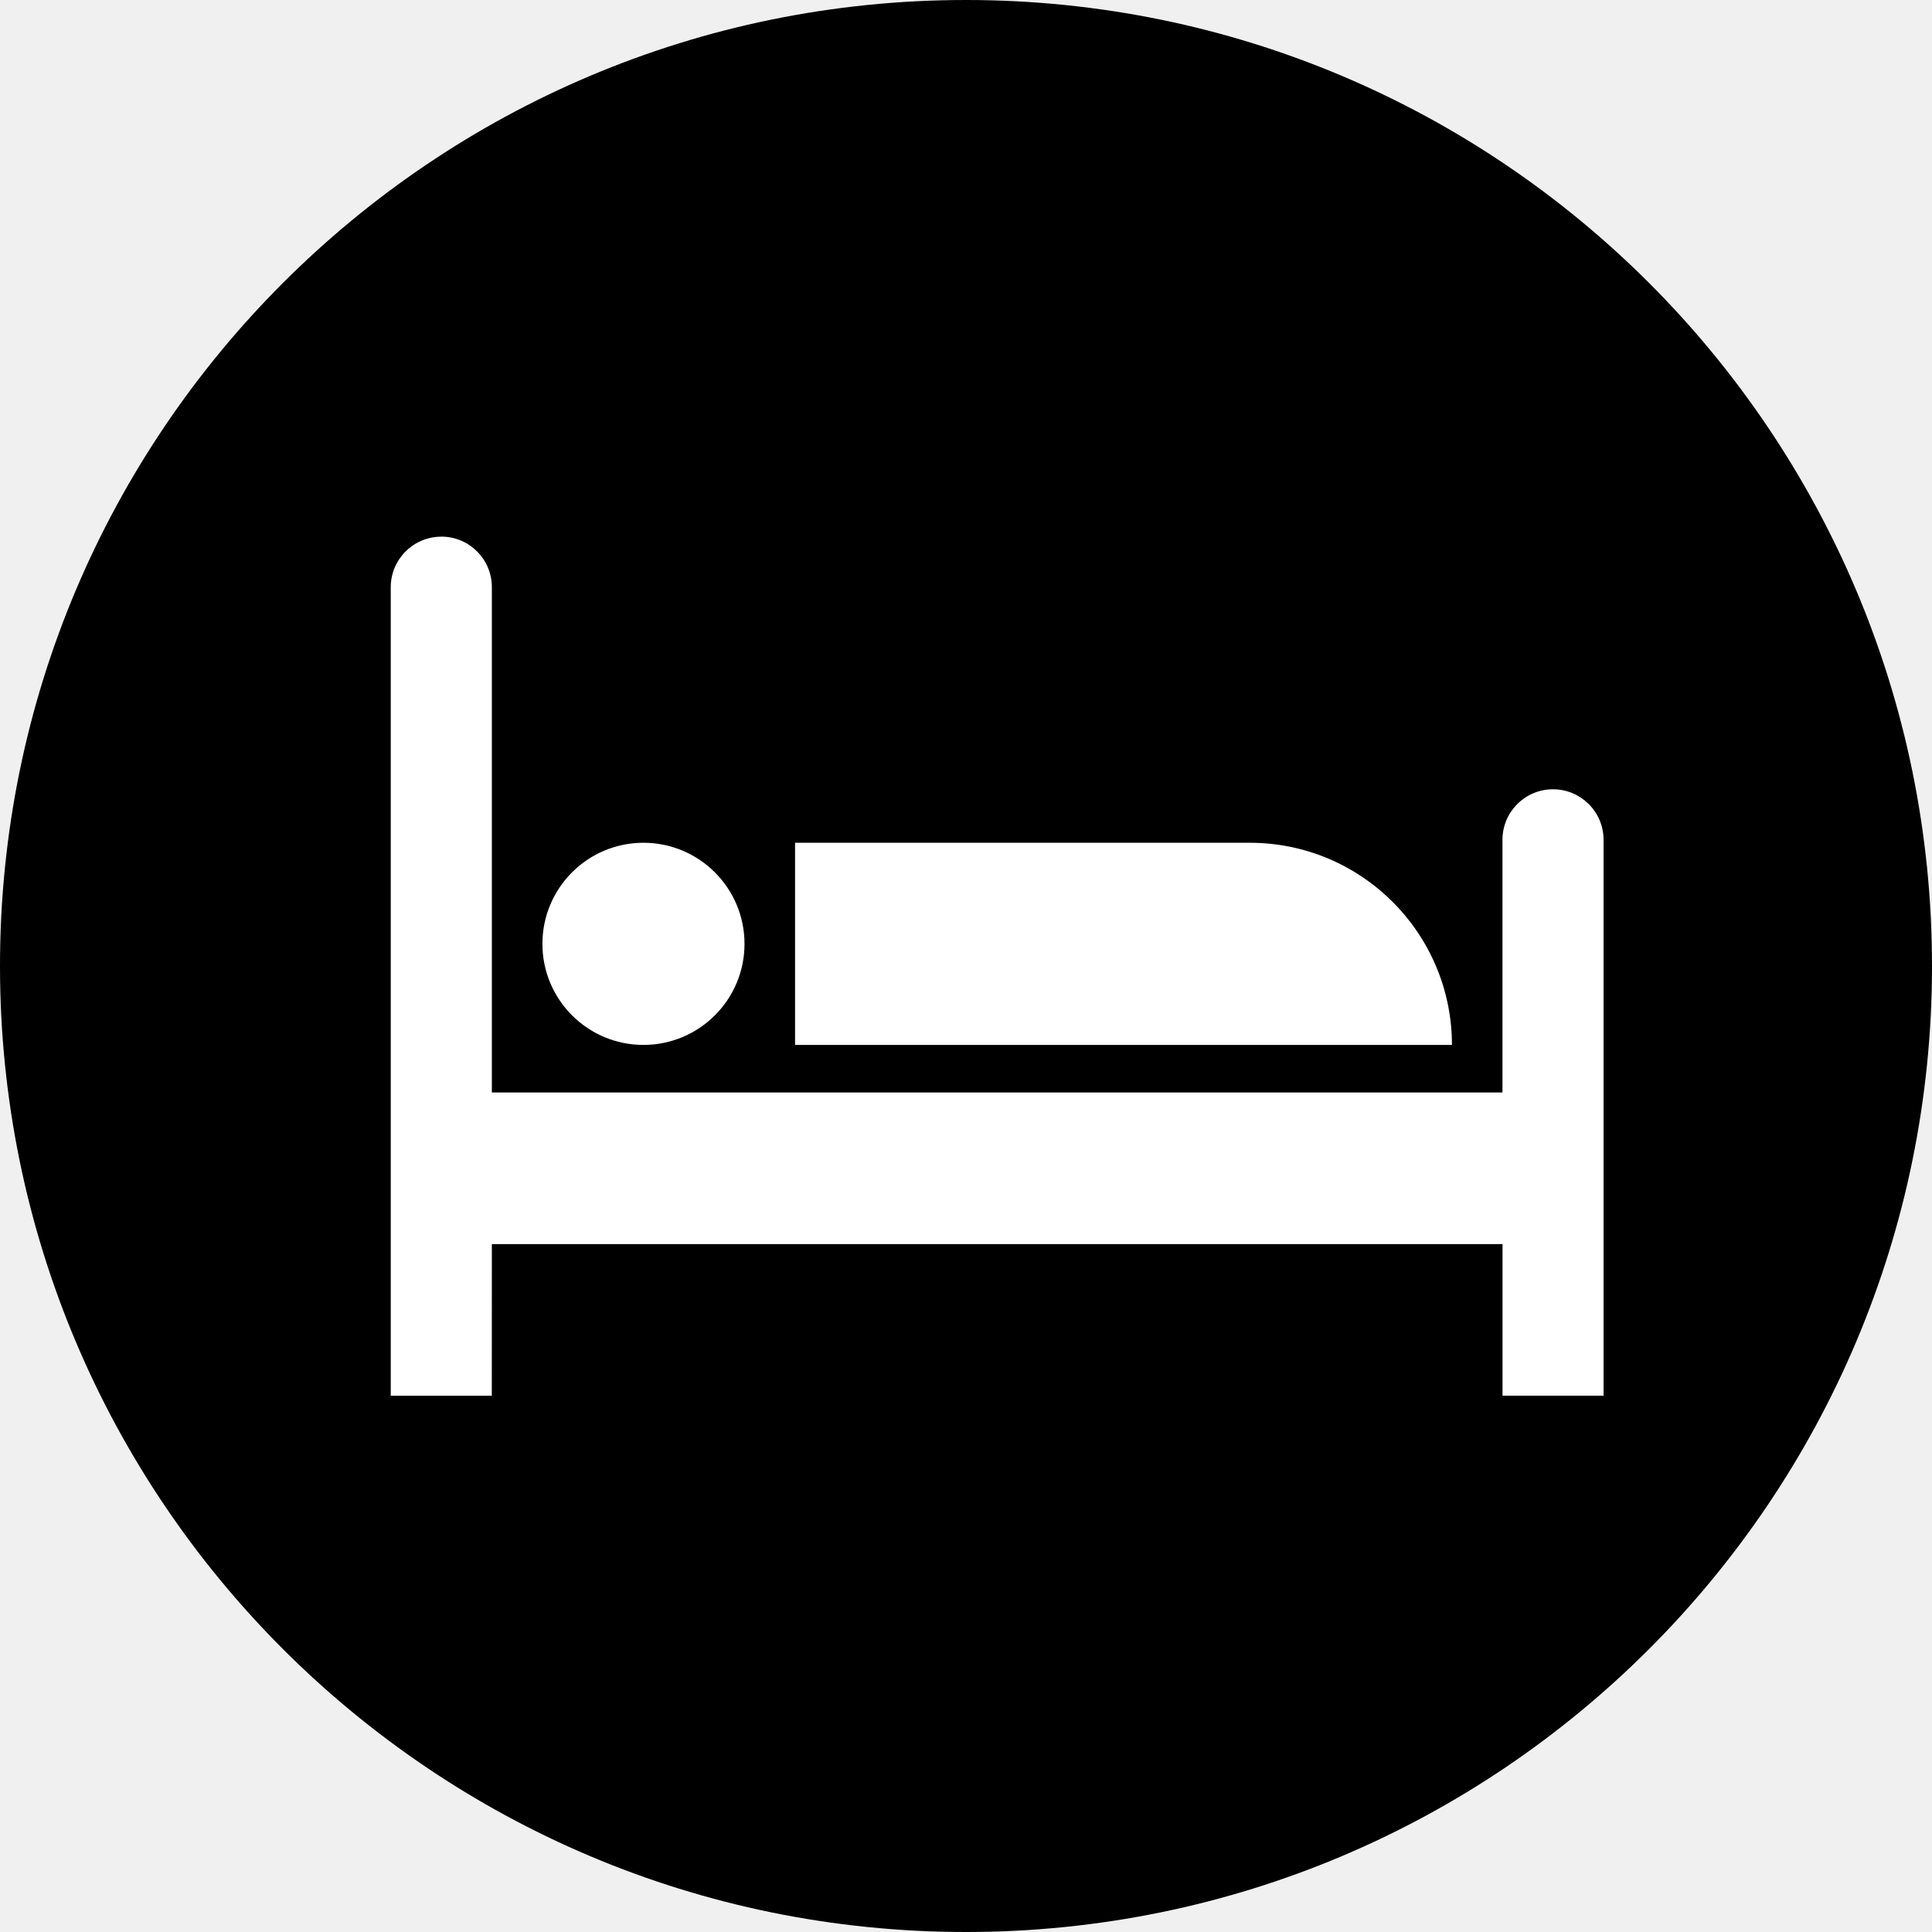
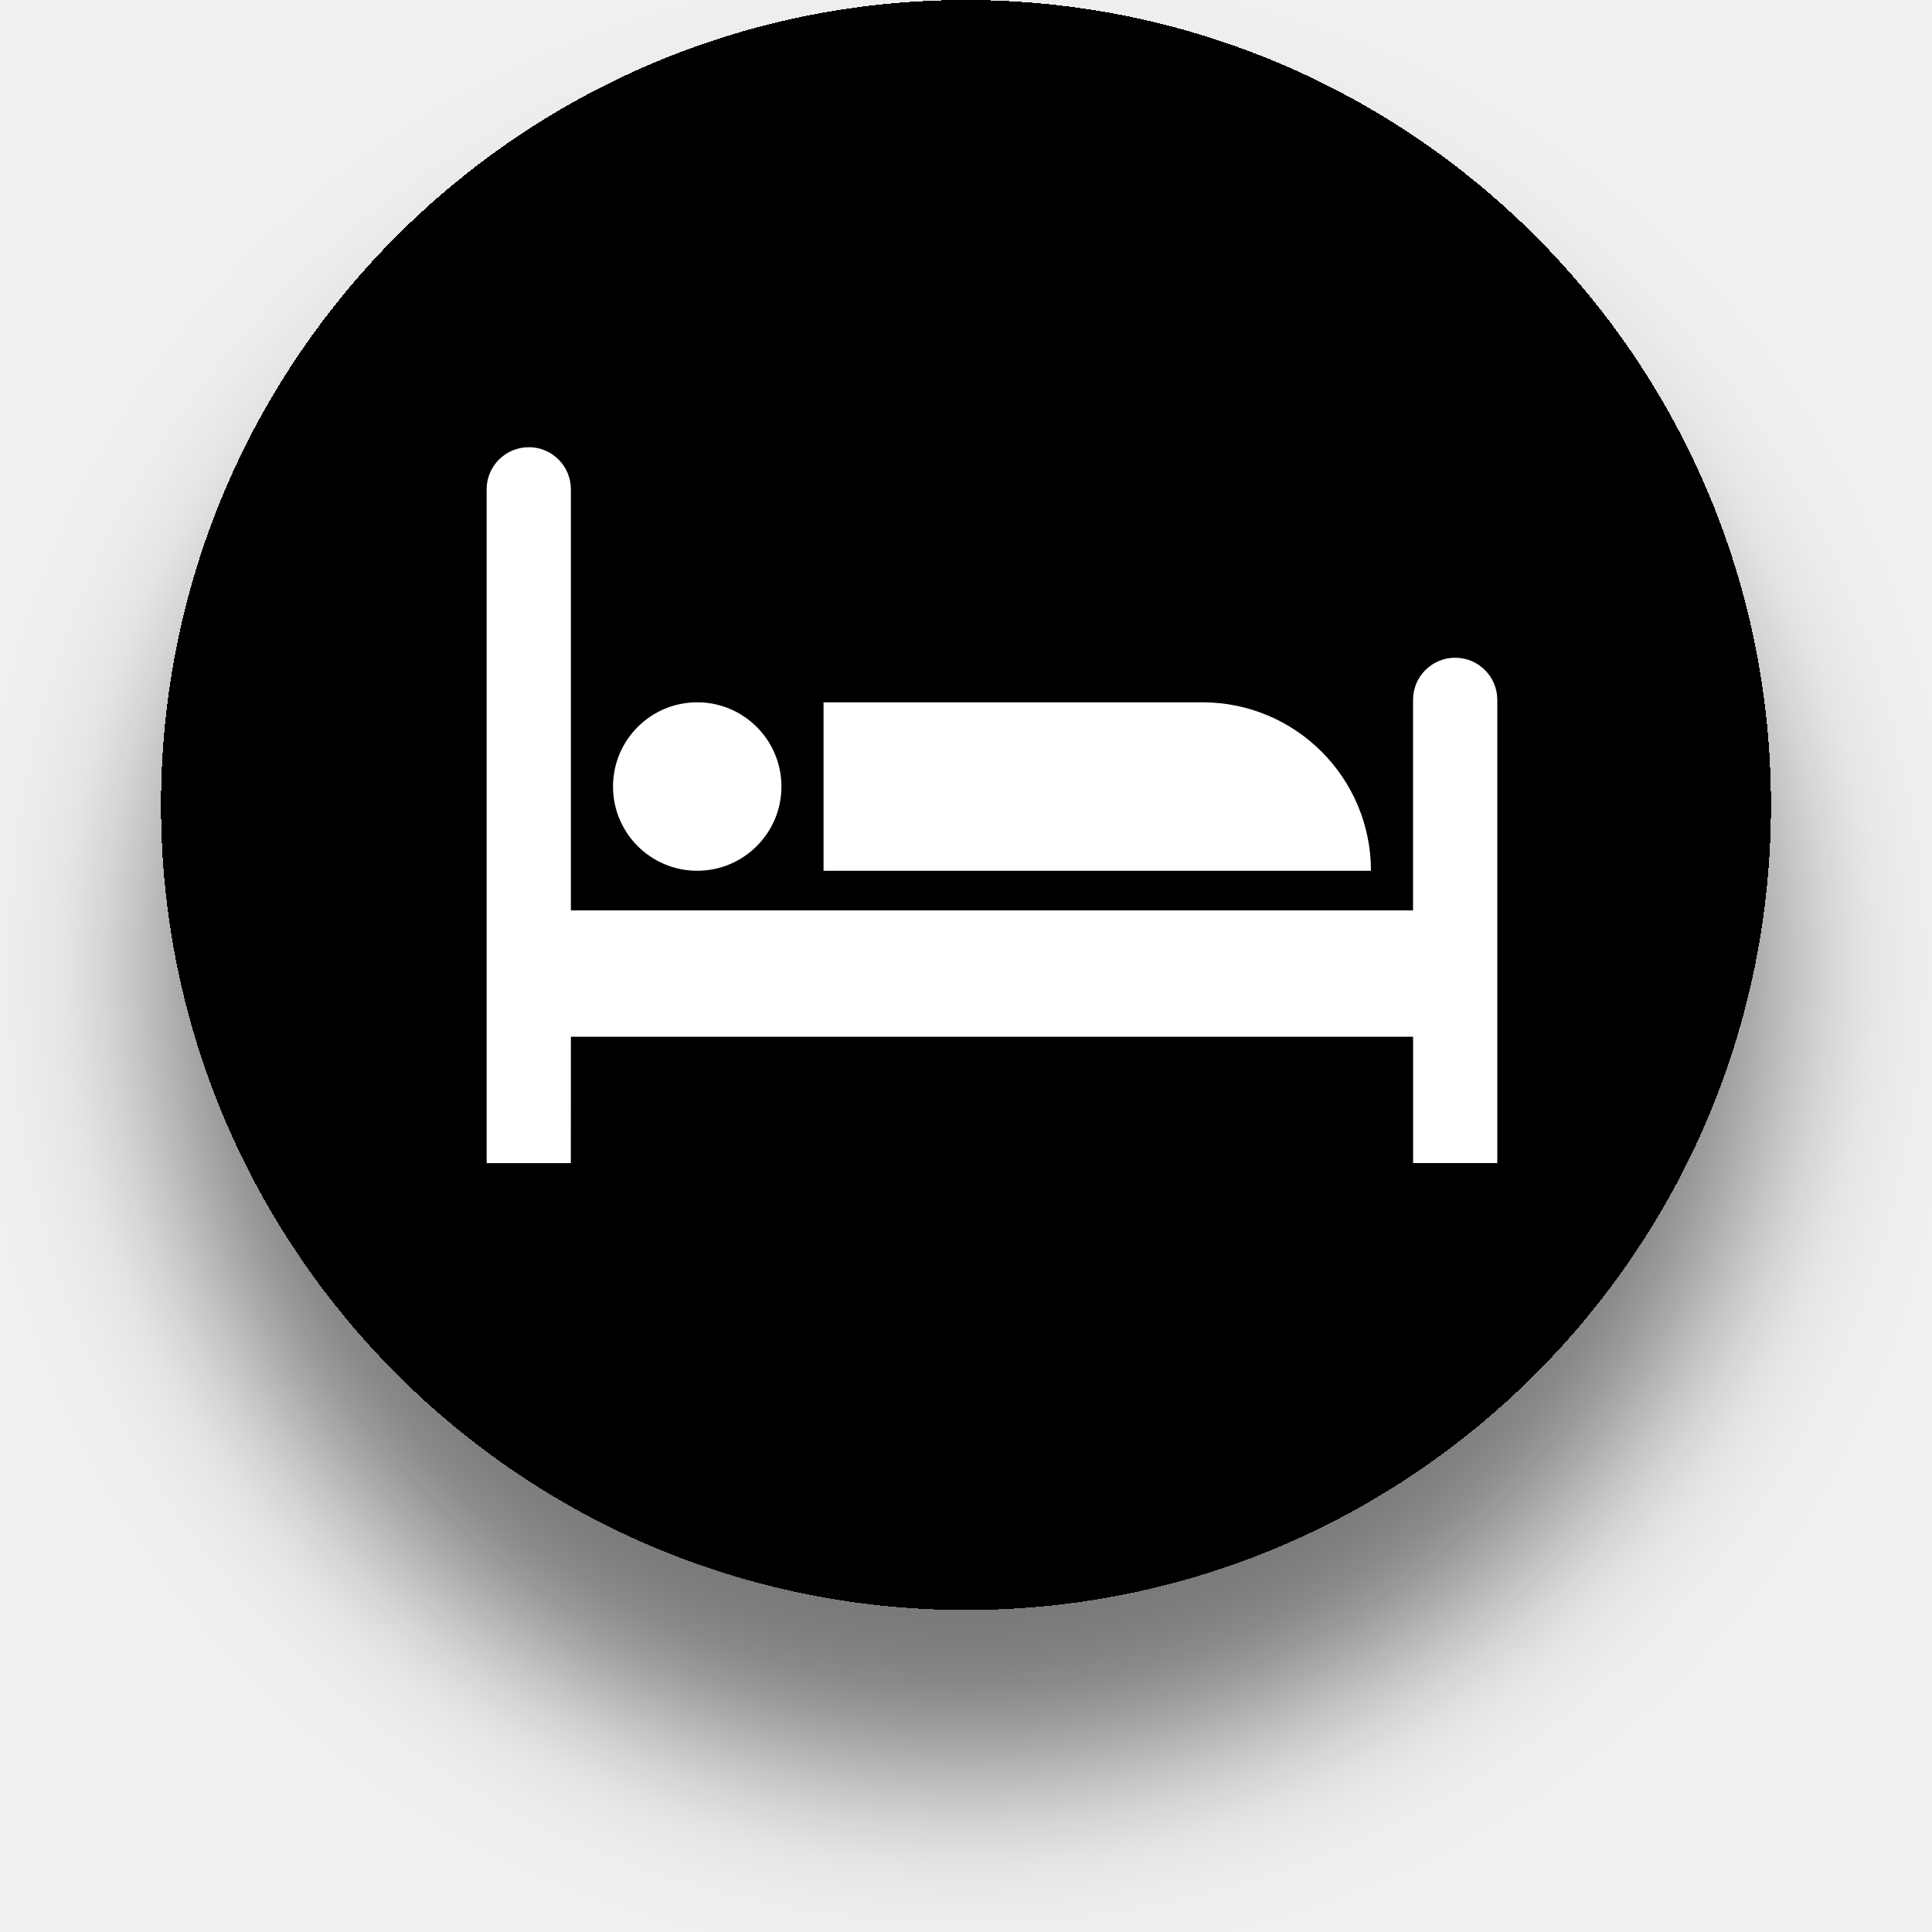
- <svg xmlns="http://www.w3.org/2000/svg" width="1000" height="1000" viewBox="0 0 1000 1000" fill="none">
-   <rect width="1000" height="1000" rx="500" fill="currentColor" />
-   <path d="M228.447 277.755C242.871 277.755 254.586 289.47 254.586 303.92V565.463H777.67V434.695C777.67 420.245 789.385 408.53 803.835 408.53C818.285 408.53 830 420.245 830 434.695V722.404H777.697V643.937H254.586L254.559 722.424H202.255V303.947C202.255 289.497 213.97 277.782 228.421 277.782L228.447 277.755ZM646.896 436.217C704.673 436.217 751.504 483.077 751.53 540.852H411.521V436.217H646.896ZM333.058 436.215C361.932 436.215 385.36 459.644 385.36 488.545C385.36 517.419 361.932 540.847 333.058 540.848C304.157 540.848 280.754 517.419 280.754 488.545C280.754 459.644 304.157 436.215 333.058 436.215Z" fill="white" />
+ <svg xmlns="http://www.w3.org/2000/svg" width="1200" height="1200" viewBox="0 0 1200 1200" fill="none">
+   <g filter="url(#filter0_d_77_34)">
+     <rect x="100" width="1000" height="1000" rx="500" fill="currentColor" shape-rendering="crispEdges" />
+     <path d="M328.447 277.755C342.871 277.755 354.586 289.47 354.586 303.92V565.463H877.67V434.695C877.67 420.245 889.385 408.53 903.835 408.53C918.285 408.53 930 420.245 930 434.695V722.404H877.697V643.937H354.586L354.559 722.424H302.255V303.947C302.255 289.497 313.97 277.782 328.421 277.782L328.447 277.755ZM746.896 436.217C804.673 436.217 851.504 483.077 851.53 540.852H511.521V436.217H746.896ZM433.058 436.215C461.932 436.215 485.36 459.644 485.36 488.545C485.36 517.419 461.932 540.847 433.058 540.848C404.157 540.848 380.754 517.419 380.754 488.545C380.754 459.644 404.157 436.215 433.058 436.215Z" fill="white" />
+   </g>
+   <defs>
+     <filter id="filter0_d_77_34" x="0" y="0" width="1200" height="1200" filterUnits="userSpaceOnUse" color-interpolation-filters="sRGB">
+       <feFlood flood-opacity="0" result="BackgroundImageFix" />
+       <feColorMatrix in="SourceAlpha" type="matrix" values="0 0 0 0 0 0 0 0 0 0 0 0 0 0 0 0 0 0 127 0" result="hardAlpha" />
+       <feOffset dy="100" />
+       <feGaussianBlur stdDeviation="50" />
+       <feComposite in2="hardAlpha" operator="out" />
+       <feColorMatrix type="matrix" values="0 0 0 0 0 0 0 0 0 0 0 0 0 0 0 0 0 0 0.5 0" />
+       <feBlend mode="multiply" in2="BackgroundImageFix" result="effect1_dropShadow_77_34" />
+       <feBlend mode="normal" in="SourceGraphic" in2="effect1_dropShadow_77_34" result="shape" />
+     </filter>
+   </defs>
</svg>
